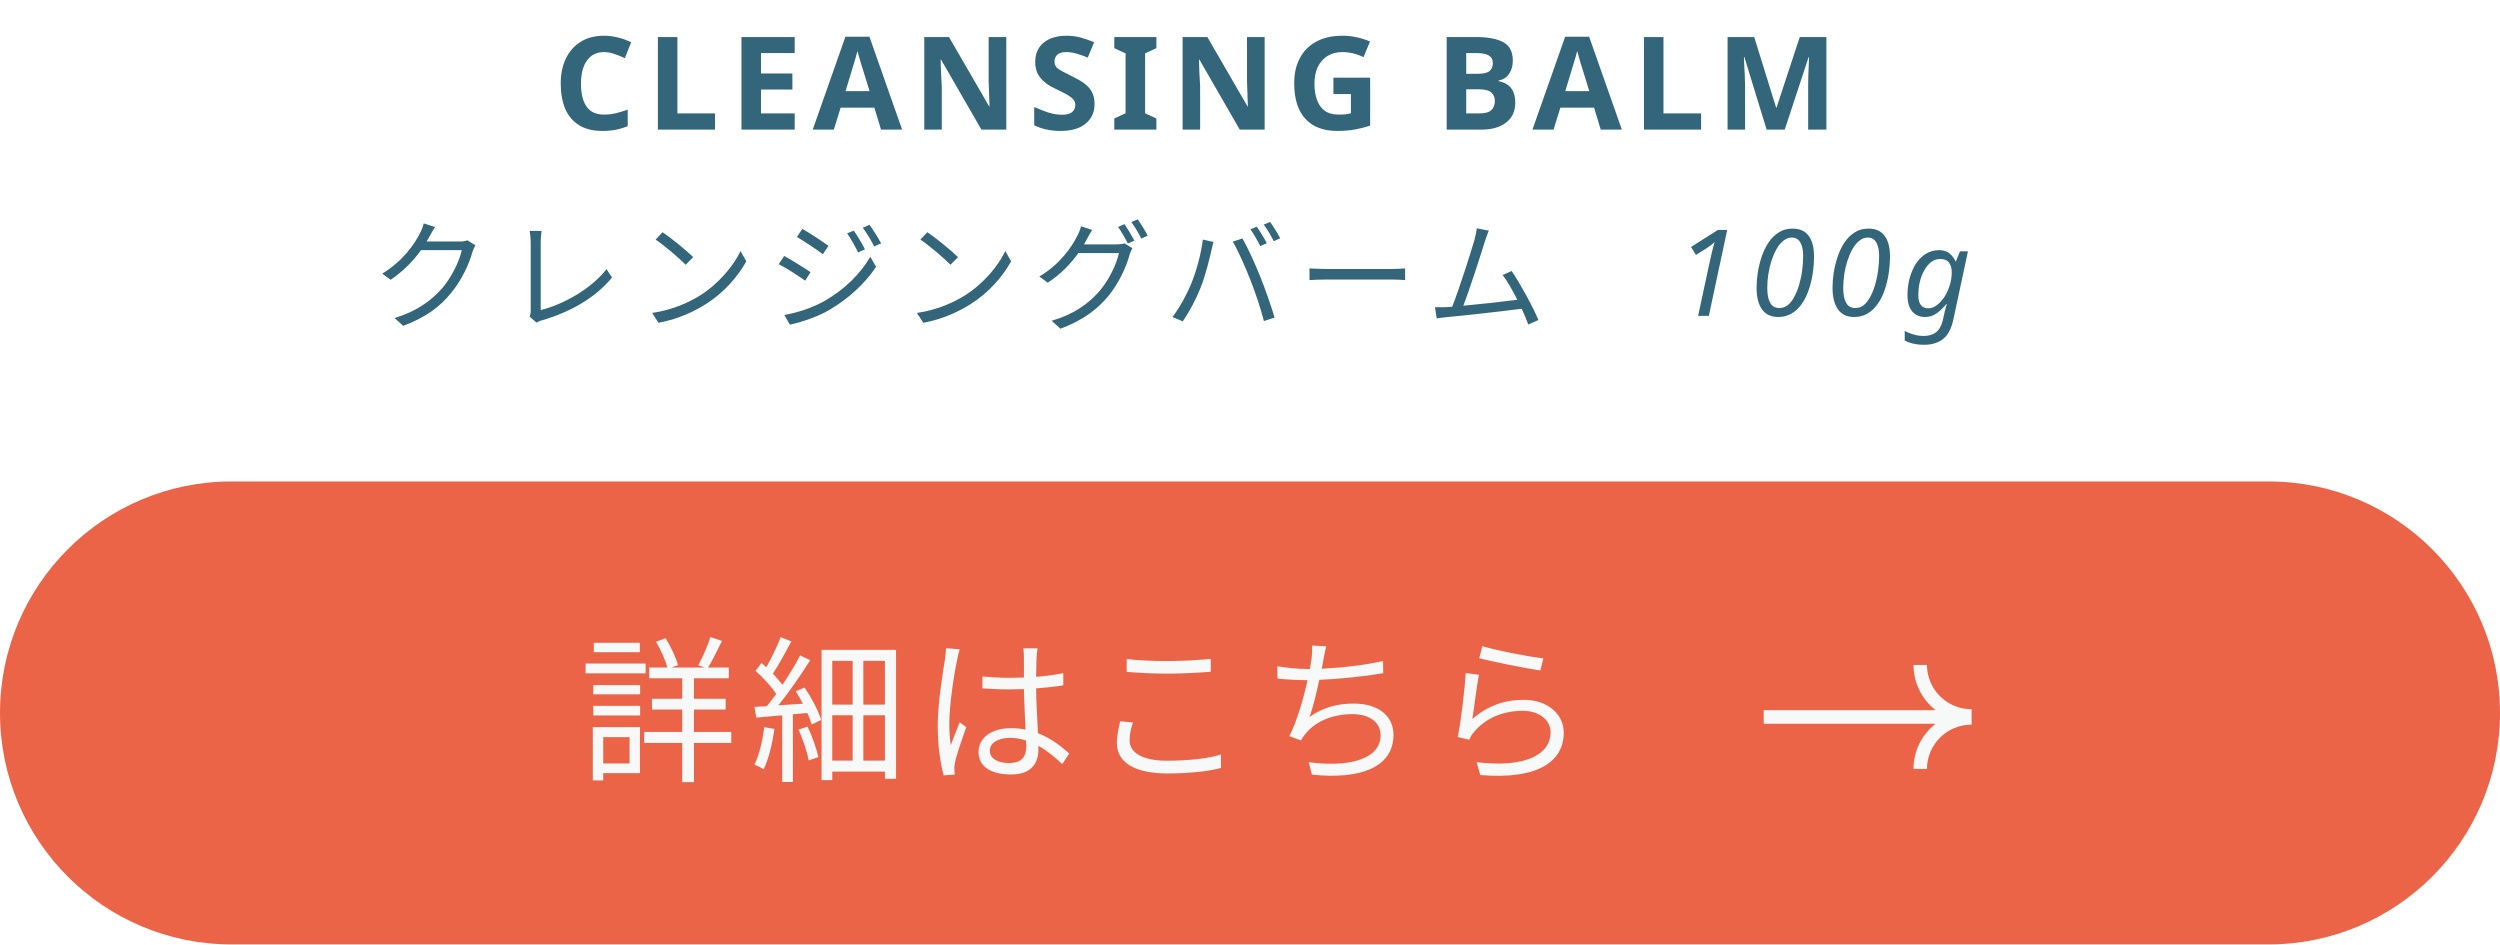
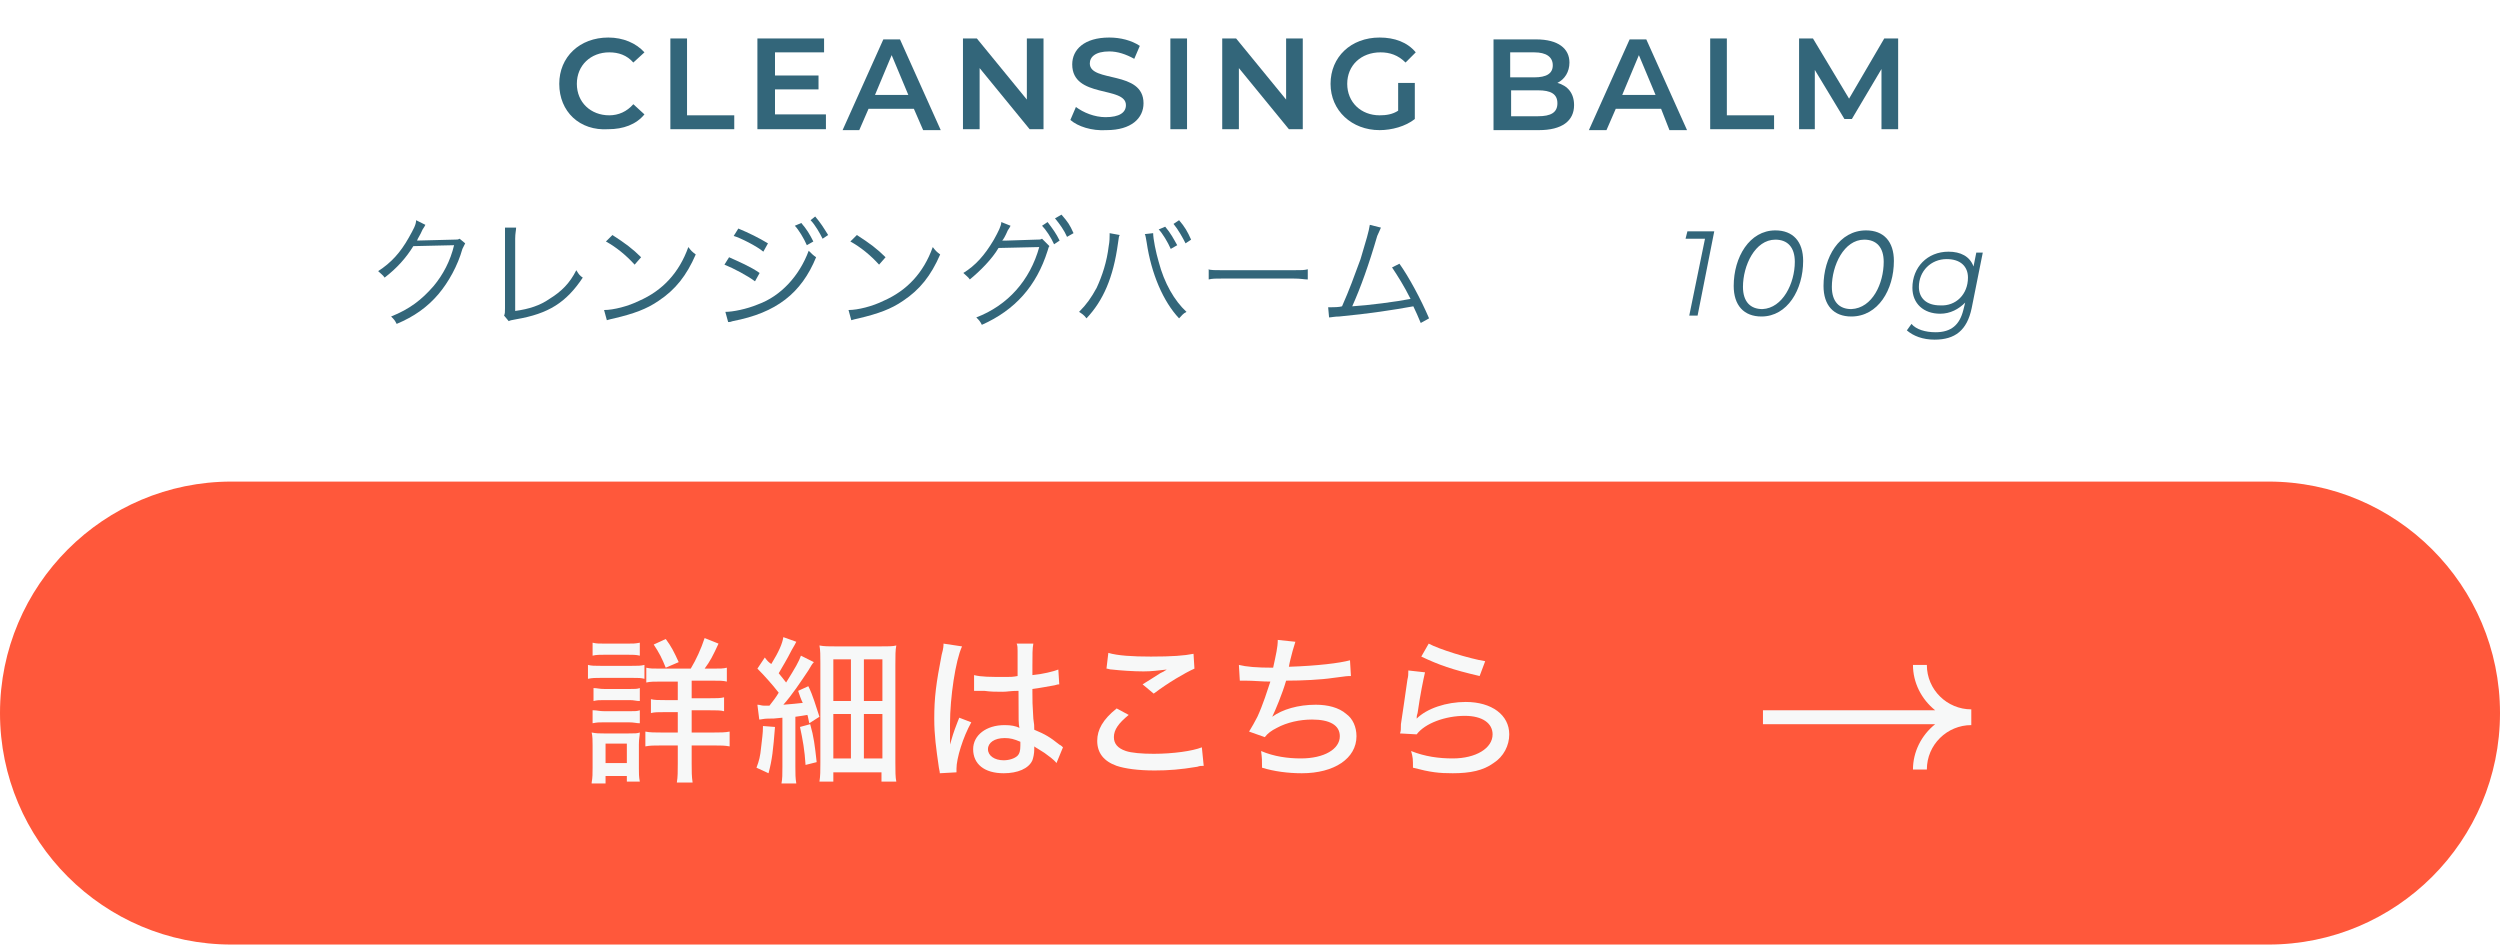
- <svg xmlns="http://www.w3.org/2000/svg" width="270" height="101.997" viewBox="0 0 270 101.997">
-   <g id="グループ_306" data-name="グループ 306" transform="translate(-53 -1234.546)">
-     <text id="CLEANSING_BALM" data-name="CLEANSING BALM" transform="translate(186 1248.546)" fill="#33667a" font-size="14" font-family="Montserrat-SemiBold, Montserrat" font-weight="600" letter-spacing="0.08em">
-       <tspan x="-73.255" y="0">CLEANSING BALM</tspan>
-     </text>
-     <g id="グループ_84" data-name="グループ 84" transform="translate(-190.36 -1462.172)">
-       <text id="_100g" data-name="100g" transform="translate(424.133 2730.829)" fill="#33667a" font-size="13" font-family="Montserrat-Italic, Montserrat" font-style="italic" letter-spacing="0.08em">
-         <tspan x="0" y="0">100g</tspan>
-       </text>
-       <text id="クレンジングバーム" transform="translate(283.36 2731.329)" fill="#33667a" font-size="13" font-family="HiraginoSans-W3, Hiragino Sans" letter-spacing="0.1em">
-         <tspan x="0" y="0">クレンジングバーム</tspan>
-       </text>
+ <svg xmlns="http://www.w3.org/2000/svg" version="1.1" id="レイヤー_1" x="0px" y="0px" viewBox="0 0 270 102" style="enable-background:new 0 0 270 102;" xml:space="preserve">
+   <style type="text/css">
+ 	.st0{enable-background:new    ;}
+ 	.st1{fill:#33667A;}
+ 	.st2{fill:#FF583B;}
+ 	.st3{fill:#F7F8F8;}
+ </style>
+   <g id="グループ_317" transform="translate(-53 -1234.546)">
+     <g class="st0">
+       <path class="st1" d="M113.4,1243.6c0-2.9,2.2-5,5.3-5c1.6,0,3,0.6,3.9,1.6l-1.2,1.1c-0.7-0.8-1.6-1.1-2.6-1.1    c-2,0-3.5,1.4-3.5,3.4c0,2,1.5,3.4,3.5,3.4c1,0,1.9-0.4,2.6-1.2l1.2,1.1c-0.9,1.1-2.3,1.6-3.9,1.6    C115.6,1248.7,113.4,1246.6,113.4,1243.6z" />
+       <path class="st1" d="M125.4,1238.7h1.8v8.3h5.1v1.5h-6.9V1238.7z" />
+       <path class="st1" d="M142.2,1247v1.5h-7.4v-9.8h7.2v1.5h-5.3v2.5h4.7v1.5h-4.7v2.7H142.2z" />
+       <path class="st1" d="M151.7,1246.3h-4.9l-1,2.3H144l4.4-9.8h1.8l4.4,9.8h-1.9L151.7,1246.3z M151.1,1244.8l-1.8-4.3l-1.8,4.3    H151.1z" />
+       <path class="st1" d="M165.7,1238.7v9.8h-1.5l-5.4-6.6v6.6H157v-9.8h1.5l5.4,6.6v-6.6H165.7z" />
+       <path class="st1" d="M168.6,1247.5l0.6-1.4c0.8,0.6,2,1.1,3.2,1.1c1.5,0,2.2-0.5,2.2-1.3c0-2.1-5.8-0.7-5.8-4.4    c0-1.6,1.3-2.9,4-2.9c1.2,0,2.4,0.3,3.3,0.9l-0.6,1.4c-0.9-0.5-1.8-0.8-2.7-0.8c-1.5,0-2.1,0.6-2.1,1.3c0,2.1,5.8,0.7,5.8,4.3    c0,1.6-1.3,2.9-4,2.9C170.9,1248.7,169.4,1248.2,168.6,1247.5z" />
+       <path class="st1" d="M179.4,1238.7h1.8v9.8h-1.8V1238.7z" />
+       <path class="st1" d="M193.7,1238.7v9.8h-1.5l-5.4-6.6v6.6h-1.8v-9.8h1.5l5.4,6.6v-6.6H193.7z" />
+       <path class="st1" d="M204.1,1243.5h1.7v3.9c-1,0.8-2.5,1.2-3.8,1.2c-3,0-5.3-2.1-5.3-5s2.2-5,5.3-5c1.6,0,3,0.5,3.9,1.6l-1.1,1.1    c-0.8-0.8-1.7-1.1-2.7-1.1c-2.1,0-3.6,1.4-3.6,3.4c0,2,1.5,3.4,3.5,3.4c0.7,0,1.4-0.1,2-0.5V1243.5z" />
+       <path class="st1" d="M223,1245.9c0,1.7-1.3,2.7-3.8,2.7h-4.9v-9.8h4.6c2.4,0,3.6,1,3.6,2.5c0,1-0.5,1.8-1.3,2.2    C222.3,1243.8,223,1244.6,223,1245.9z M216.1,1240.2v2.7h2.6c1.3,0,2-0.4,2-1.3c0-0.9-0.7-1.4-2-1.4H216.1z M221.2,1245.7    c0-1-0.7-1.4-2.1-1.4h-2.9v2.8h2.9C220.5,1247.1,221.2,1246.7,221.2,1245.7z" />
+       <path class="st1" d="M232.4,1246.3h-4.9l-1,2.3h-1.9l4.4-9.8h1.8l4.4,9.8h-1.9L232.4,1246.3z M231.8,1244.8l-1.8-4.3l-1.8,4.3    H231.8z" />
+       <path class="st1" d="M237.7,1238.7h1.8v8.3h5.1v1.5h-6.9V1238.7z" />
+       <path class="st1" d="M256.2,1248.5l0-6.5l-3.2,5.4h-0.8l-3.2-5.3v6.4h-1.7v-9.8h1.5l3.9,6.5l3.8-6.5h1.5l0,9.8H256.2z" />
    </g>
-     <g id="グループ_131" data-name="グループ 131" transform="translate(16 1286.657)">
-       <rect id="長方形_55" data-name="長方形 55" width="270" height="50" rx="25" transform="translate(37 -0.114)" fill="#ec6448" />
-       <g id="グループ_90" data-name="グループ 90" transform="translate(85 15)">
-         <text id="詳細はこちら" transform="translate(69 16)" fill="#f7f8f8" font-size="17" font-family="HiraginoSans-W5, Hiragino Sans" letter-spacing="0.08em">
-           <tspan x="-54.4" y="0">詳細はこちら</tspan>
-         </text>
-         <path id="パス_394" data-name="パス 394" d="M-3853.4,3995.084h-1.451a6.183,6.183,0,0,0,2.391,4.88h-18.568v1.466h18.568a6.18,6.18,0,0,0-2.391,4.88h1.451a4.8,4.8,0,0,1,4.823-4.778v-1.67A4.8,4.8,0,0,1-3853.4,3995.084Z" transform="translate(4013.51 -3990.379)" fill="#f7f8f8" />
+     <g id="グループ_84" transform="translate(-190.36 -1462.172)">
+       <g class="st0">
+         <path class="st1" d="M428.5,2721.7l-1.8,9.1h-0.9l1.7-8.3h-2.1l0.2-0.8H428.5z" />
+         <path class="st1" d="M430.6,2727.6c0-3.1,1.7-6,4.5-6c1.9,0,3,1.2,3,3.3c0,3.1-1.7,6-4.5,6     C431.7,2730.9,430.6,2729.7,430.6,2727.6z M437.2,2725c0-1.6-0.8-2.4-2.1-2.4c-2.2,0-3.5,2.8-3.5,5.1c0,1.6,0.8,2.4,2.1,2.4     C435.9,2730,437.2,2727.3,437.2,2725z" />
+         <path class="st1" d="M440.3,2727.6c0-3.1,1.7-6,4.6-6c1.9,0,3,1.2,3,3.3c0,3.1-1.7,6-4.6,6     C441.4,2730.9,440.3,2729.7,440.3,2727.6z M446.8,2725c0-1.6-0.8-2.4-2.1-2.4c-2.2,0-3.5,2.8-3.5,5.1c0,1.6,0.8,2.4,2.1,2.4     C445.6,2730,446.8,2727.3,446.8,2725z" />
+         <path class="st1" d="M457.5,2724l-1.2,6c-0.5,2.4-1.8,3.4-4,3.4c-1.3,0-2.3-0.4-3-1l0.5-0.7c0.5,0.6,1.5,0.9,2.6,0.9     c1.7,0,2.6-0.8,3-2.4l0.2-0.8c-0.7,0.7-1.6,1.2-2.7,1.2c-1.8,0-3-1.1-3-2.8c0-2.2,1.6-3.9,3.9-3.9c1.3,0,2.3,0.5,2.7,1.6l0.3-1.5     H457.5z M455.9,2726.7c0-1.2-0.8-2-2.3-2c-1.7,0-3,1.3-3,3c0,1.2,0.8,2,2.3,2C454.6,2729.8,455.9,2728.5,455.9,2726.7z" />
+       </g>
+       <g class="st0">
+         <path class="st1" d="M289.3,2721c-0.1,0.2-0.1,0.2-0.3,0.5c-0.3,0.7-0.5,0.9-0.6,1.2c0.2,0,0.2,0,3.9-0.1c0.5,0,0.5,0,0.7-0.1     l0.6,0.5c-0.1,0.2-0.1,0.2-0.3,0.6c-0.5,1.8-1.5,3.6-2.6,4.9c-1.2,1.4-2.6,2.4-4.5,3.2c-0.2-0.4-0.3-0.5-0.6-0.8     c2-0.8,3.3-1.8,4.6-3.3c1-1.2,1.8-2.7,2.2-4.4l-4.4,0.1c-0.8,1.3-1.8,2.4-3.1,3.4c-0.2-0.3-0.4-0.4-0.7-0.7     c1.4-0.9,2.4-2,3.3-3.6c0.5-0.9,0.8-1.4,0.8-1.9L289.3,2721z" />
+         <path class="st1" d="M299.1,2721.3c0,0.3-0.1,0.6-0.1,1.2l0,7.8c1.5-0.2,2.7-0.6,3.7-1.3c1.3-0.8,2.2-1.7,2.9-3.1     c0.3,0.5,0.4,0.6,0.7,0.8c-1.8,2.7-3.7,3.9-7.2,4.5c-0.5,0.1-0.6,0.1-0.8,0.2l-0.5-0.6c0.1-0.2,0.1-0.4,0.1-0.8l0-7.5v-0.5     c0-0.3,0-0.4,0-0.7H299.1z" />
+         <path class="st1" d="M308.6,2730.2c1,0,2.6-0.4,3.8-1c2.5-1.1,4.3-3,5.3-5.8c0.3,0.4,0.4,0.5,0.8,0.8c-1,2.3-2.2,3.8-4,5     c-1.3,0.9-2.7,1.4-4.8,1.9c-0.4,0.1-0.5,0.1-0.8,0.2L308.6,2730.2z M309.5,2722.1c1.4,0.9,2.2,1.5,3.1,2.4l-0.7,0.8     c-0.9-1-2-1.9-3.1-2.5L309.5,2722.1z" />
+         <path class="st1" d="M322.1,2724.5c1.1,0.5,2.3,1,3.3,1.7l-0.5,0.9c-0.8-0.6-2.3-1.4-3.3-1.8L322.1,2724.5z M321.7,2730.4     C321.8,2730.4,321.8,2730.4,321.7,2730.4c0.8,0,2.3-0.3,3.5-0.8c2.5-0.9,4.5-3.1,5.5-5.8c0.3,0.3,0.5,0.5,0.8,0.7     c-1.6,3.9-4.3,6-9,6.9c-0.3,0.1-0.3,0.1-0.5,0.1L321.7,2730.4z M323.1,2721.4c1.2,0.5,2.2,1,3.2,1.6l-0.5,0.9     c-0.7-0.6-2.5-1.5-3.2-1.7L323.1,2721.4z M329.9,2720.8c0.6,0.7,0.9,1.2,1.3,2l-0.7,0.4c-0.3-0.7-0.9-1.7-1.3-2.1L329.9,2720.8z      M331.4,2720.1c0.6,0.7,0.9,1.2,1.4,2l-0.6,0.4c-0.3-0.6-0.8-1.5-1.3-2L331.4,2720.1z" />
+         <path class="st1" d="M335,2730.2c1,0,2.6-0.4,3.8-1c2.5-1.1,4.3-3,5.3-5.8c0.3,0.4,0.4,0.5,0.8,0.8c-1,2.3-2.2,3.8-4,5     c-1.3,0.9-2.7,1.4-4.8,1.9c-0.4,0.1-0.5,0.1-0.8,0.2L335,2730.2z M335.9,2722.1c1.4,0.9,2.2,1.5,3.1,2.4l-0.7,0.8     c-0.9-1-2-1.9-3.1-2.5L335.9,2722.1z" />
+         <path class="st1" d="M352.5,2721.1c-0.1,0.2-0.1,0.2-0.3,0.5c-0.3,0.7-0.5,1-0.6,1.1c0.1,0,0.2,0,0.5,0l3.1-0.1     c0.5,0,0.5,0,0.7-0.1l0.8,0.8c-0.1,0.1-0.1,0.2-0.2,0.5c-1.2,3.8-3.5,6.4-7.1,8c-0.2-0.4-0.3-0.5-0.6-0.8c3.4-1.3,5.8-4,6.8-7.6     l-4.4,0.1c-0.7,1.2-2,2.5-3.1,3.4c-0.2-0.3-0.4-0.4-0.7-0.7c1.3-0.8,2.3-1.9,3.3-3.6c0.5-0.9,0.8-1.5,0.8-1.9L352.5,2721.1z      M356.5,2720.7c0.6,0.8,0.9,1.2,1.3,2l-0.6,0.4c-0.3-0.7-0.9-1.6-1.3-2L356.5,2720.7z M358,2719.9c0.7,0.8,0.9,1.1,1.3,2     l-0.7,0.4c-0.3-0.7-0.8-1.4-1.3-2L358,2719.9z" />
+         <path class="st1" d="M364.3,2722.1c-0.1,0.1-0.1,0.2-0.2,0.9c-0.5,3.7-1.6,6.2-3.4,8.1c-0.3-0.4-0.5-0.5-0.8-0.7     c0.8-0.8,1.3-1.5,1.9-2.6c0.6-1.3,1.1-2.8,1.3-4.5c0.1-0.5,0.1-1,0.1-1.2c0,0,0-0.1,0-0.2L364.3,2722.1z M367.9,2721.9     c0,0.6,0.3,2.1,0.6,3.1c0.6,2.3,1.7,4.2,3,5.4c-0.4,0.2-0.5,0.4-0.8,0.7c-1.7-1.8-3-4.8-3.5-8.2c-0.1-0.5-0.1-0.7-0.2-0.9     L367.9,2721.9z M369.2,2721.2c0.6,0.7,0.9,1.3,1.3,2l-0.7,0.4c-0.3-0.7-0.9-1.7-1.3-2.1L369.2,2721.2z M370.7,2720.5     c0.6,0.7,0.9,1.2,1.3,2.1l-0.6,0.4c-0.3-0.6-0.8-1.5-1.3-2.1L370.7,2720.5z" />
+         <path class="st1" d="M373.8,2725.8c0.4,0.1,0.7,0.1,1.6,0.1h7.6c1,0,1.2,0,1.6-0.1v1.1c-0.4,0-0.7-0.1-1.6-0.1h-7.5     c-0.9,0-1.2,0-1.6,0.1V2725.8z" />
+         <path class="st1" d="M392.5,2721.3c-0.1,0.2-0.2,0.5-0.4,0.9c-0.9,3.1-1.8,5.6-2.7,7.6c1.7-0.1,4.8-0.5,6.3-0.8     c-0.7-1.4-1.4-2.5-2-3.4l0.8-0.4c1,1.4,2.3,3.8,3.2,5.9l-0.9,0.5c-0.3-0.7-0.5-1.2-0.8-1.8c-2.2,0.4-4.8,0.8-8,1.1     c-0.5,0-0.9,0.1-1.1,0.1l-0.1-1.1c0.3,0,0.3,0,0.4,0c0.1,0,0.8,0,1.1-0.1c0.8-1.8,1.3-3.2,2-5.1c0.6-2,0.9-3,1-3.7L392.5,2721.3z     " />
+       </g>
+     </g>
+     <g id="グループ_131" transform="translate(16 1286.657)">
+       <path id="長方形_55" class="st2" d="M62-0.1h220c13.8,0,25,11.2,25,25l0,0c0,13.8-11.2,25-25,25H62c-13.8,0-25-11.2-25-25l0,0    C37,11.1,48.2-0.1,62-0.1z" />
+       <g id="グループ_90" transform="translate(85 15)">
+         <g class="st0">
+           <path class="st3" d="M15.5,4.7c0.4,0.1,0.7,0.1,1.4,0.1h3.3c0.7,0,1,0,1.4-0.1v1.5c-0.4-0.1-0.6-0.1-1.3-0.1h-3.4      c-0.6,0-0.9,0-1.4,0.1V4.7z M15.9,17.4c0.1-0.5,0.1-1,0.1-1.6v-2.4c0-0.5,0-1-0.1-1.4c0.5,0.1,0.8,0.1,1.3,0.1h2.7      c0.7,0,0.9,0,1.2-0.1c0,0.4-0.1,0.6-0.1,1.3v2.6c0,0.5,0,0.9,0.1,1.4h-1.4v-0.6h-2.3v0.8H15.9z M16,2.3c0.4,0.1,0.7,0.1,1.4,0.1      h2.3c0.7,0,0.9,0,1.4-0.1v1.4c-0.4-0.1-0.8-0.1-1.4-0.1h-2.3c-0.6,0-1,0-1.4,0.1V2.3z M16.1,7.2c0.4,0,0.6,0.1,1.2,0.1H20      c0.6,0,0.8,0,1.1-0.1v1.4c-0.4,0-0.6-0.1-1.1-0.1h-2.7c-0.6,0-0.8,0-1.2,0.1V7.2z M16.1,9.6c0.4,0,0.6,0.1,1.2,0.1H20      c0.6,0,0.8,0,1.1-0.1v1.4c-0.4,0-0.6-0.1-1.2-0.1h-2.7c-0.5,0-0.7,0-1.2,0.1V9.6z M17.4,15.3h2.3v-2.1h-2.3V15.3z M26.6,5.1      c0.6-1,1.1-2.1,1.5-3.3l1.5,0.6c-0.6,1.3-0.9,1.9-1.5,2.7h0.9c0.8,0,1.1,0,1.5-0.1v1.5c-0.4-0.1-0.8-0.1-1.6-0.1h-2.2v1.9h1.9      c0.8,0,1.2,0,1.6-0.1v1.5c-0.4-0.1-0.8-0.1-1.6-0.1h-1.9V12h2.4c0.7,0,1.2,0,1.7-0.1v1.6c-0.5-0.1-1-0.1-1.6-0.1h-2.5v2      c0,0.8,0,1.3,0.1,2h-1.7c0.1-0.6,0.1-1.2,0.1-2v-2h-1.8c-0.8,0-1.2,0-1.7,0.1v-1.6c0.5,0.1,1,0.1,1.7,0.1h1.8V9.8h-1.4      c-0.8,0-1.1,0-1.5,0.1V8.4c0.4,0.1,0.8,0.1,1.5,0.1h1.4V6.5h-1.8c-0.7,0-1.2,0-1.6,0.1V5c0.4,0.1,0.7,0.1,1.5,0.1H26.6z M23.9,5      c-0.4-1-0.7-1.6-1.3-2.5l1.3-0.6c0.6,0.8,0.9,1.4,1.4,2.5L23.9,5z" />
+           <path class="st3" d="M35.7,11.4c-0.2,2.5-0.3,3.5-0.7,5l-1.3-0.6c0.3-0.8,0.4-1.2,0.5-2.2c0.1-1,0.2-1.4,0.2-2.3L35.7,11.4z       M33.8,9c0.3,0,0.4,0.1,0.7,0.1c0.2,0,0.2,0,0.6,0c0.4-0.5,0.7-0.9,1-1.4c-0.7-0.9-1.6-1.9-2.3-2.6l0.8-1.2      c0.3,0.4,0.4,0.5,0.7,0.7c0.8-1.3,1.2-2.2,1.3-2.9L38,2.2c-0.1,0.2-0.2,0.4-0.5,0.9c-0.5,1-1,1.8-1.4,2.5c0.4,0.5,0.5,0.6,0.8,1      c1-1.6,1.4-2.3,1.6-2.9l1.4,0.7c-0.2,0.2-0.3,0.4-0.6,0.9C38.5,6.5,37.5,8,36.6,9c1.1-0.1,1.3-0.1,2.1-0.2      c-0.2-0.4-0.3-0.7-0.5-1.3l1.1-0.5c0.5,1,0.8,2.1,1.2,3.3L39.4,11c-0.1-0.4-0.1-0.6-0.2-0.9c-0.5,0.1-0.7,0.1-1.3,0.2v5.4      c0,0.8,0,1.2,0.1,1.8h-1.6c0.1-0.5,0.1-1,0.1-1.8v-5.3c-0.9,0.1-1,0.1-1.6,0.1c-0.4,0-0.7,0.1-0.9,0.1L33.8,9z M39.5,11.1      c0.4,1.4,0.5,2.3,0.7,4.1L39,15.5c-0.1-1.6-0.3-2.7-0.6-4.1L39.5,11.1z M40.6,4.5c0-0.8,0-1.4-0.1-1.9c0.5,0.1,1,0.1,1.9,0.1      h4.5c1.1,0,1.5,0,1.9-0.1c-0.1,0.5-0.1,1.1-0.1,2.1v10.6c0,0.9,0,1.5,0.1,2h-1.6v-1H42v1h-1.5c0.1-0.6,0.1-1.2,0.1-2V4.5z       M42,8.6h1.9V4.1H42V8.6z M42,14.8h1.9V10H42V14.8z M45.3,8.6h2V4.1h-2V8.6z M45.3,14.8h2V10h-2V14.8z" />
+           <path class="st3" d="M55.9,2.7c-0.7,1.5-1.3,5.5-1.3,8.4c0,0.1,0,0.3,0,0.5c0,0.5,0,0.5,0,1c0,0.4,0,0.4,0,0.7h0      c0.3-1,0.3-1.1,0.8-2.4c0.1-0.2,0.1-0.3,0.2-0.5l1.3,0.5c-0.9,1.6-1.6,3.9-1.6,5c0,0.1,0,0.1,0,0.4l-1.8,0.1      c0-0.1,0-0.1-0.1-0.6c-0.3-2.1-0.5-3.5-0.5-5.3c0-2.3,0.2-3.8,0.8-6.9c0.2-0.7,0.2-1,0.2-1.2L55.9,2.7z M57.2,5.8      C58,6,58.9,6,60.7,6c0.4,0,0.7,0,1.2-0.1c0-1.5,0-1.5,0-2.7c0-0.3,0-0.6-0.1-0.8h1.8c-0.1,0.5-0.1,1.2-0.1,2.4c0,0.2,0,0.6,0,1      c1.1-0.1,2.3-0.4,2.8-0.6l0.1,1.6c-0.1,0-0.2,0-0.5,0.1c-0.6,0.1-1.6,0.3-2.4,0.4c0,0.2,0,0.2,0,0.4c0,1,0,1.1,0.1,2.8      c0.1,0.7,0.1,0.7,0.1,1.2c1.2,0.5,1.7,0.8,2.7,1.6c0.2,0.1,0.3,0.2,0.4,0.3l-0.7,1.7c-0.3-0.4-0.9-0.8-1.3-1.1      c-0.6-0.4-1-0.6-1.1-0.7c0,0.1,0,0.1,0,0.3c0,0.5-0.1,0.9-0.2,1.2c-0.4,0.9-1.6,1.4-3.1,1.4c-2.1,0-3.3-1-3.3-2.6      c0-1.5,1.4-2.6,3.4-2.6c0.7,0,1.2,0.1,1.6,0.3c-0.1-0.5-0.1-0.5-0.1-4c-0.9,0-1.2,0.1-1.7,0.1c-0.7,0-1.3,0-2-0.1      c-0.3,0-0.5,0-0.5,0c-0.2,0-0.3,0-0.3,0c-0.1,0-0.1,0-0.2,0c0,0-0.1,0-0.1,0L57.2,5.8z M60.5,12.6c-1.1,0-1.8,0.5-1.8,1.2      c0,0.7,0.7,1.2,1.7,1.2c0.6,0,1.2-0.2,1.5-0.5c0.2-0.2,0.3-0.5,0.3-1.1c0-0.1,0-0.4,0-0.4C61.5,12.7,61.1,12.6,60.5,12.6z" />
+           <path class="st3" d="M73.9,10.1c-1.1,0.9-1.6,1.6-1.6,2.4c0,0.7,0.4,1.2,1.3,1.5c0.6,0.2,1.7,0.3,3,0.3c2.1,0,4.2-0.3,5.2-0.7      l0.2,2c-0.3,0-0.4,0-0.7,0.1c-1.8,0.3-3.1,0.4-4.6,0.4c-1.8,0-3.2-0.2-4.1-0.5c-1.4-0.5-2.1-1.4-2.1-2.7c0-1.2,0.6-2.3,2.1-3.5      L73.9,10.1z M71.7,3.4c1,0.3,2.6,0.4,4.6,0.4c2.3,0,3.6-0.1,4.6-0.3L81,5.1c-1.1,0.5-2.8,1.5-4.4,2.7l-1.2-1      c1.1-0.7,1.3-0.8,1.9-1.2c0.2-0.1,0.2-0.1,0.4-0.2c0.1-0.1,0.2-0.1,0.3-0.2c-0.9,0.1-1.6,0.2-2.5,0.2c-1.1,0-2.5-0.1-3.4-0.2      c-0.3,0-0.4-0.1-0.6-0.1L71.7,3.4z" />
+           <path class="st3" d="M85.8,4.7c0.8,0.2,1.9,0.3,3.7,0.3C89.8,3.6,90,2.8,90,2l1.9,0.2c-0.1,0.3-0.1,0.3-0.3,1      c-0.2,0.8-0.3,1.1-0.4,1.7c3.1-0.1,5.5-0.4,6.6-0.7l0.1,1.7c-0.4,0-0.4,0-1.9,0.2c-1.3,0.2-3.4,0.3-5.1,0.3      c-0.4,1.4-1.2,3.3-1.5,3.9c1.1-0.8,2.8-1.3,4.7-1.3c1.3,0,2.5,0.3,3.3,1c0.7,0.5,1.1,1.4,1.1,2.4c0,2.4-2.4,4-5.9,4      c-1.5,0-3-0.2-4.3-0.6c0-0.8,0-1-0.1-1.8c1.4,0.6,2.9,0.8,4.3,0.8c2.5,0,4.2-1,4.2-2.4c0-1.2-1.1-1.8-3-1.8      c-1.3,0-2.7,0.3-3.8,0.9c-0.6,0.3-1,0.6-1.3,1l-1.7-0.6c0.3-0.5,0.6-1,0.9-1.6c0.6-1.3,1.1-2.9,1.4-3.8c-0.9,0-1.8-0.1-2.7-0.1      c-0.2,0-0.4,0-0.5,0c0,0-0.1,0-0.1,0L85.8,4.7z" />
+           <path class="st3" d="M105.9,5.5c-0.2,0.9-0.5,2.3-0.8,4.4c-0.1,0.3-0.1,0.4-0.1,0.6c1.1-1.1,3.2-1.8,5.3-1.8      c2.8,0,4.7,1.4,4.7,3.5c0,1.2-0.6,2.4-1.7,3.1c-1.1,0.8-2.5,1.1-4.4,1.1c-1.5,0-2.4-0.1-4.3-0.6c0-0.9,0-1.1-0.2-1.8      c1.5,0.6,3,0.8,4.5,0.8c2.5,0,4.3-1.1,4.3-2.6c0-1.2-1.1-2-3-2c-2.1,0-4.3,0.8-5.2,2l-1.8-0.1c0.1-0.3,0.1-0.4,0.1-1      c0.2-1.2,0.4-2.8,0.7-4.8c0.1-0.4,0.1-0.6,0.1-1L105.9,5.5z M106.3,2.4c1.1,0.6,4.3,1.6,6.1,1.9l-0.6,1.6      c-3-0.7-4.4-1.2-6.3-2.1L106.3,2.4z" />
+         </g>
+         <path id="パス_394" class="st3" d="M160.1,4.7h-1.5c0,1.9,0.9,3.7,2.4,4.9h-18.6v1.5h18.6c-1.5,1.2-2.4,3-2.4,4.9h1.5     c0-2.7,2.2-4.8,4.8-4.8c0,0,0,0,0,0V9.5C162.3,9.5,160.1,7.4,160.1,4.7C160.1,4.7,160.1,4.7,160.1,4.7z" />
      </g>
    </g>
  </g>
</svg>
